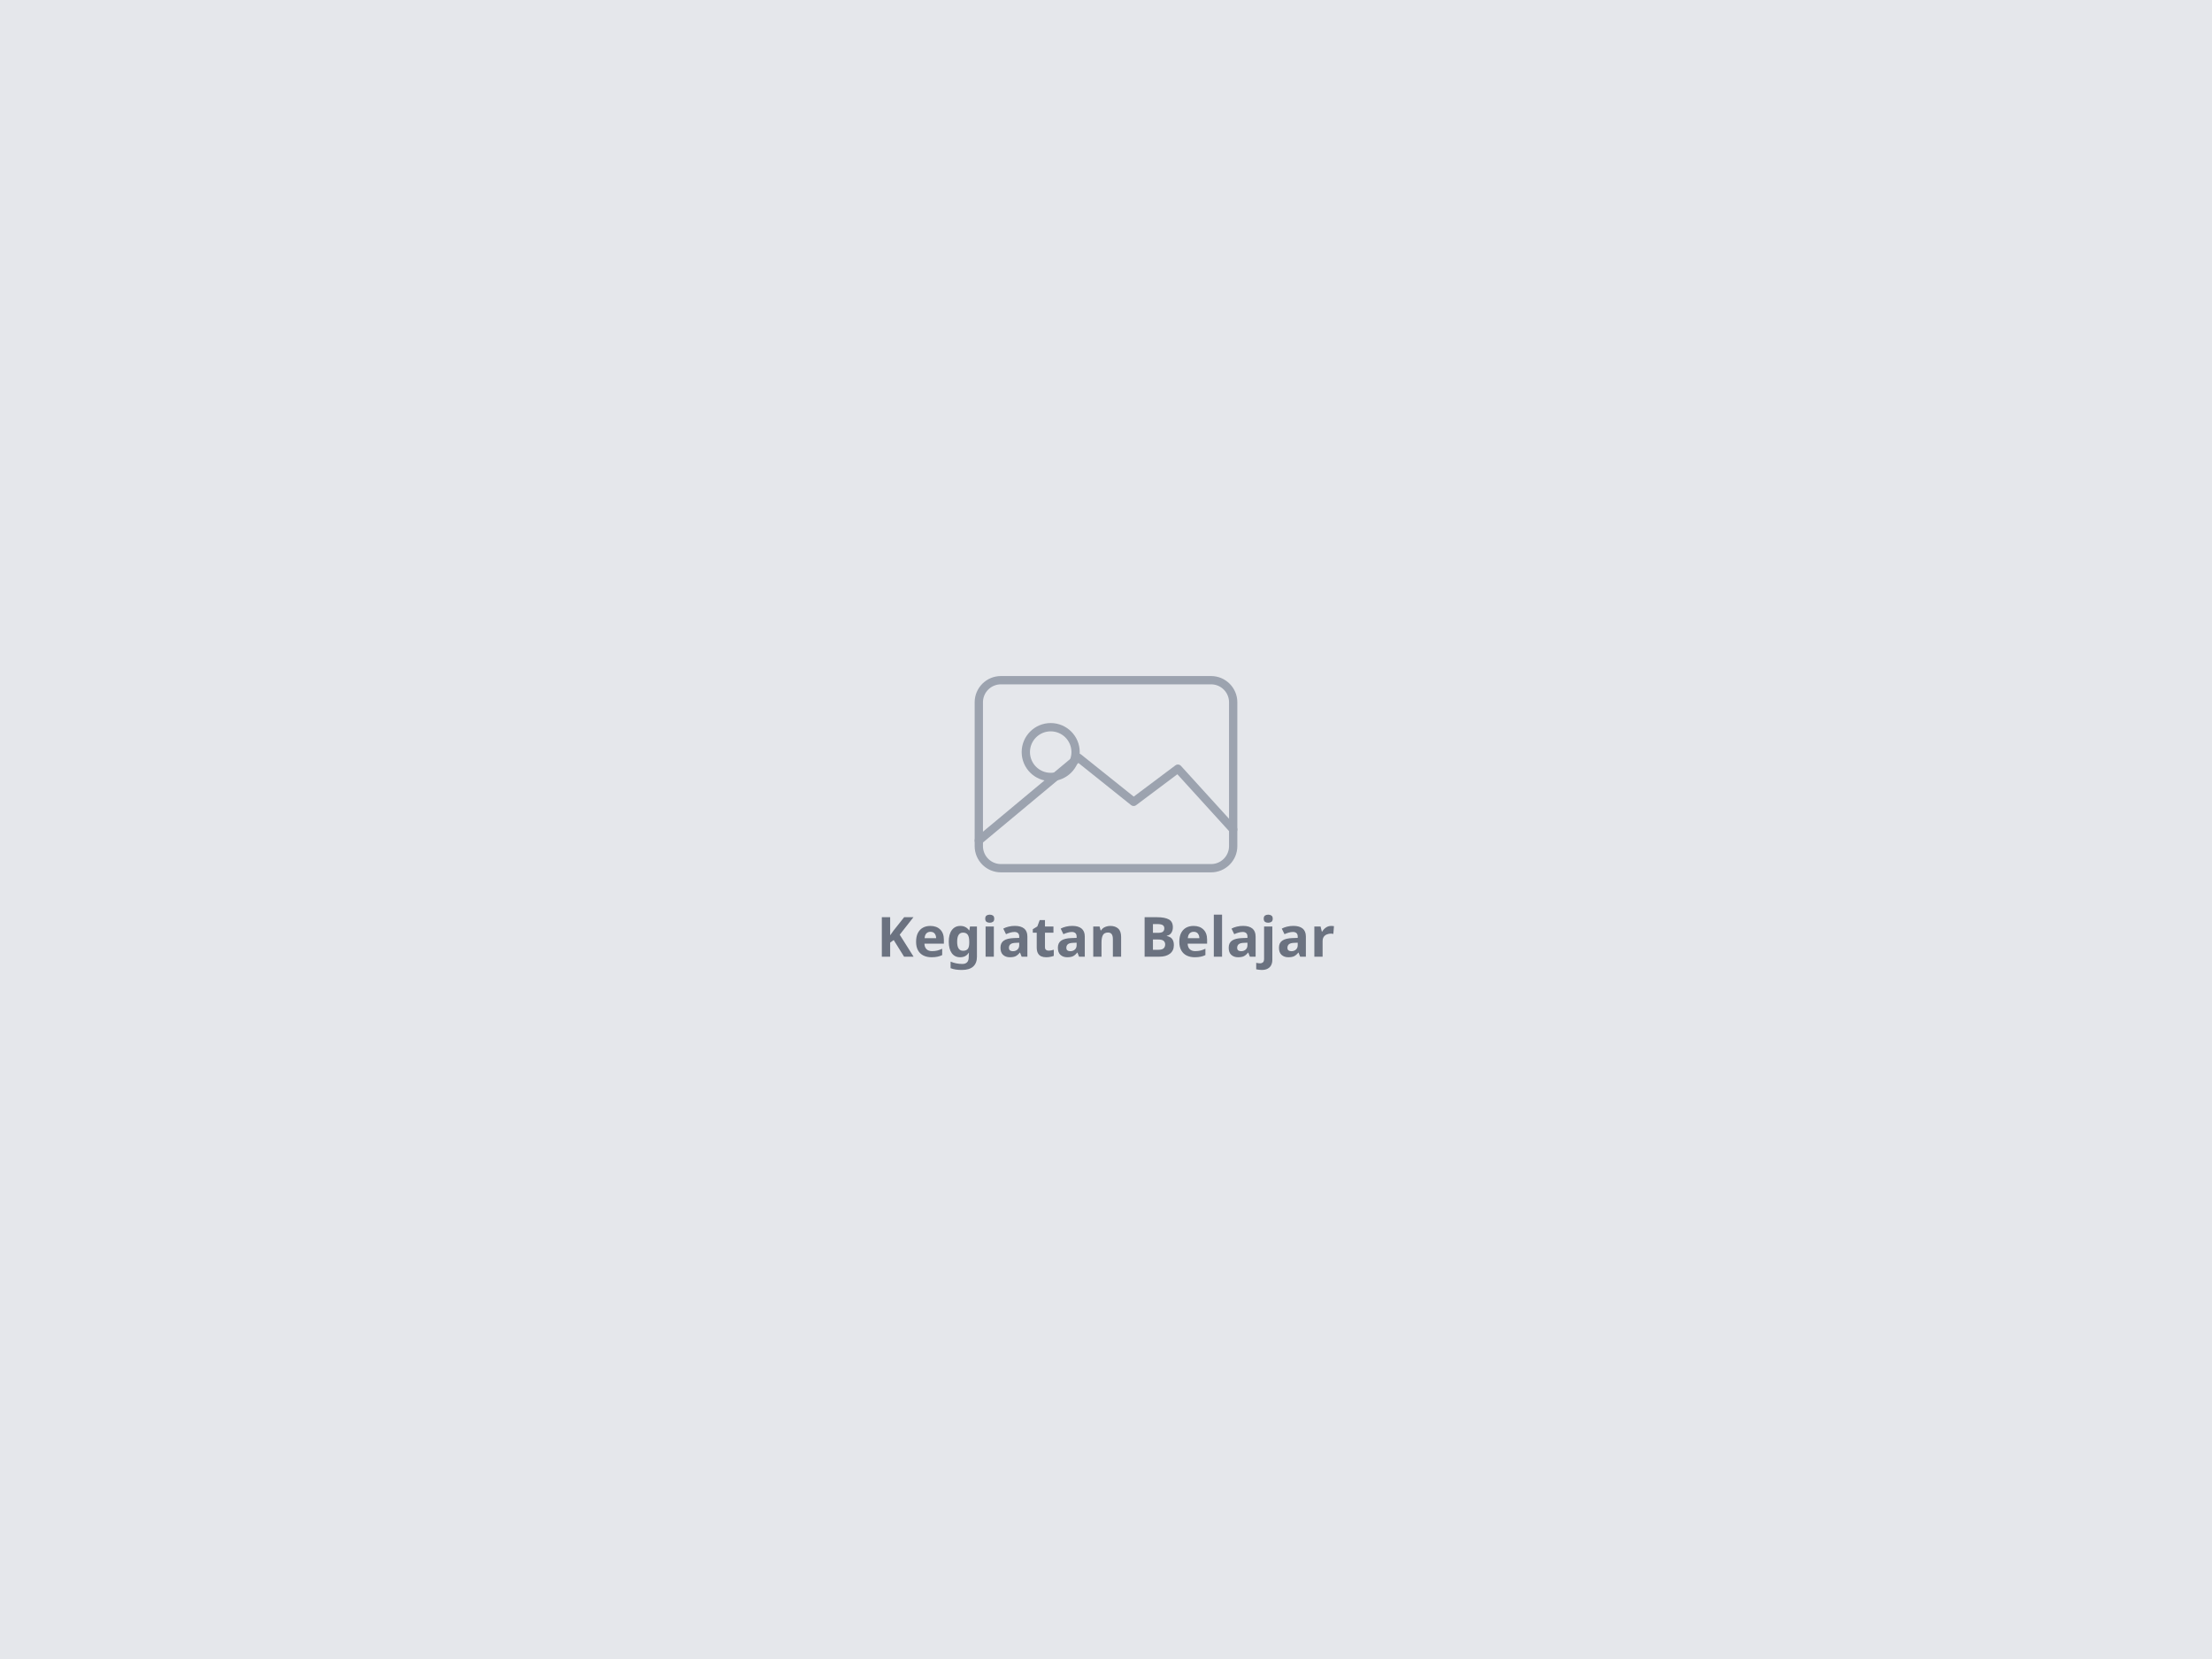
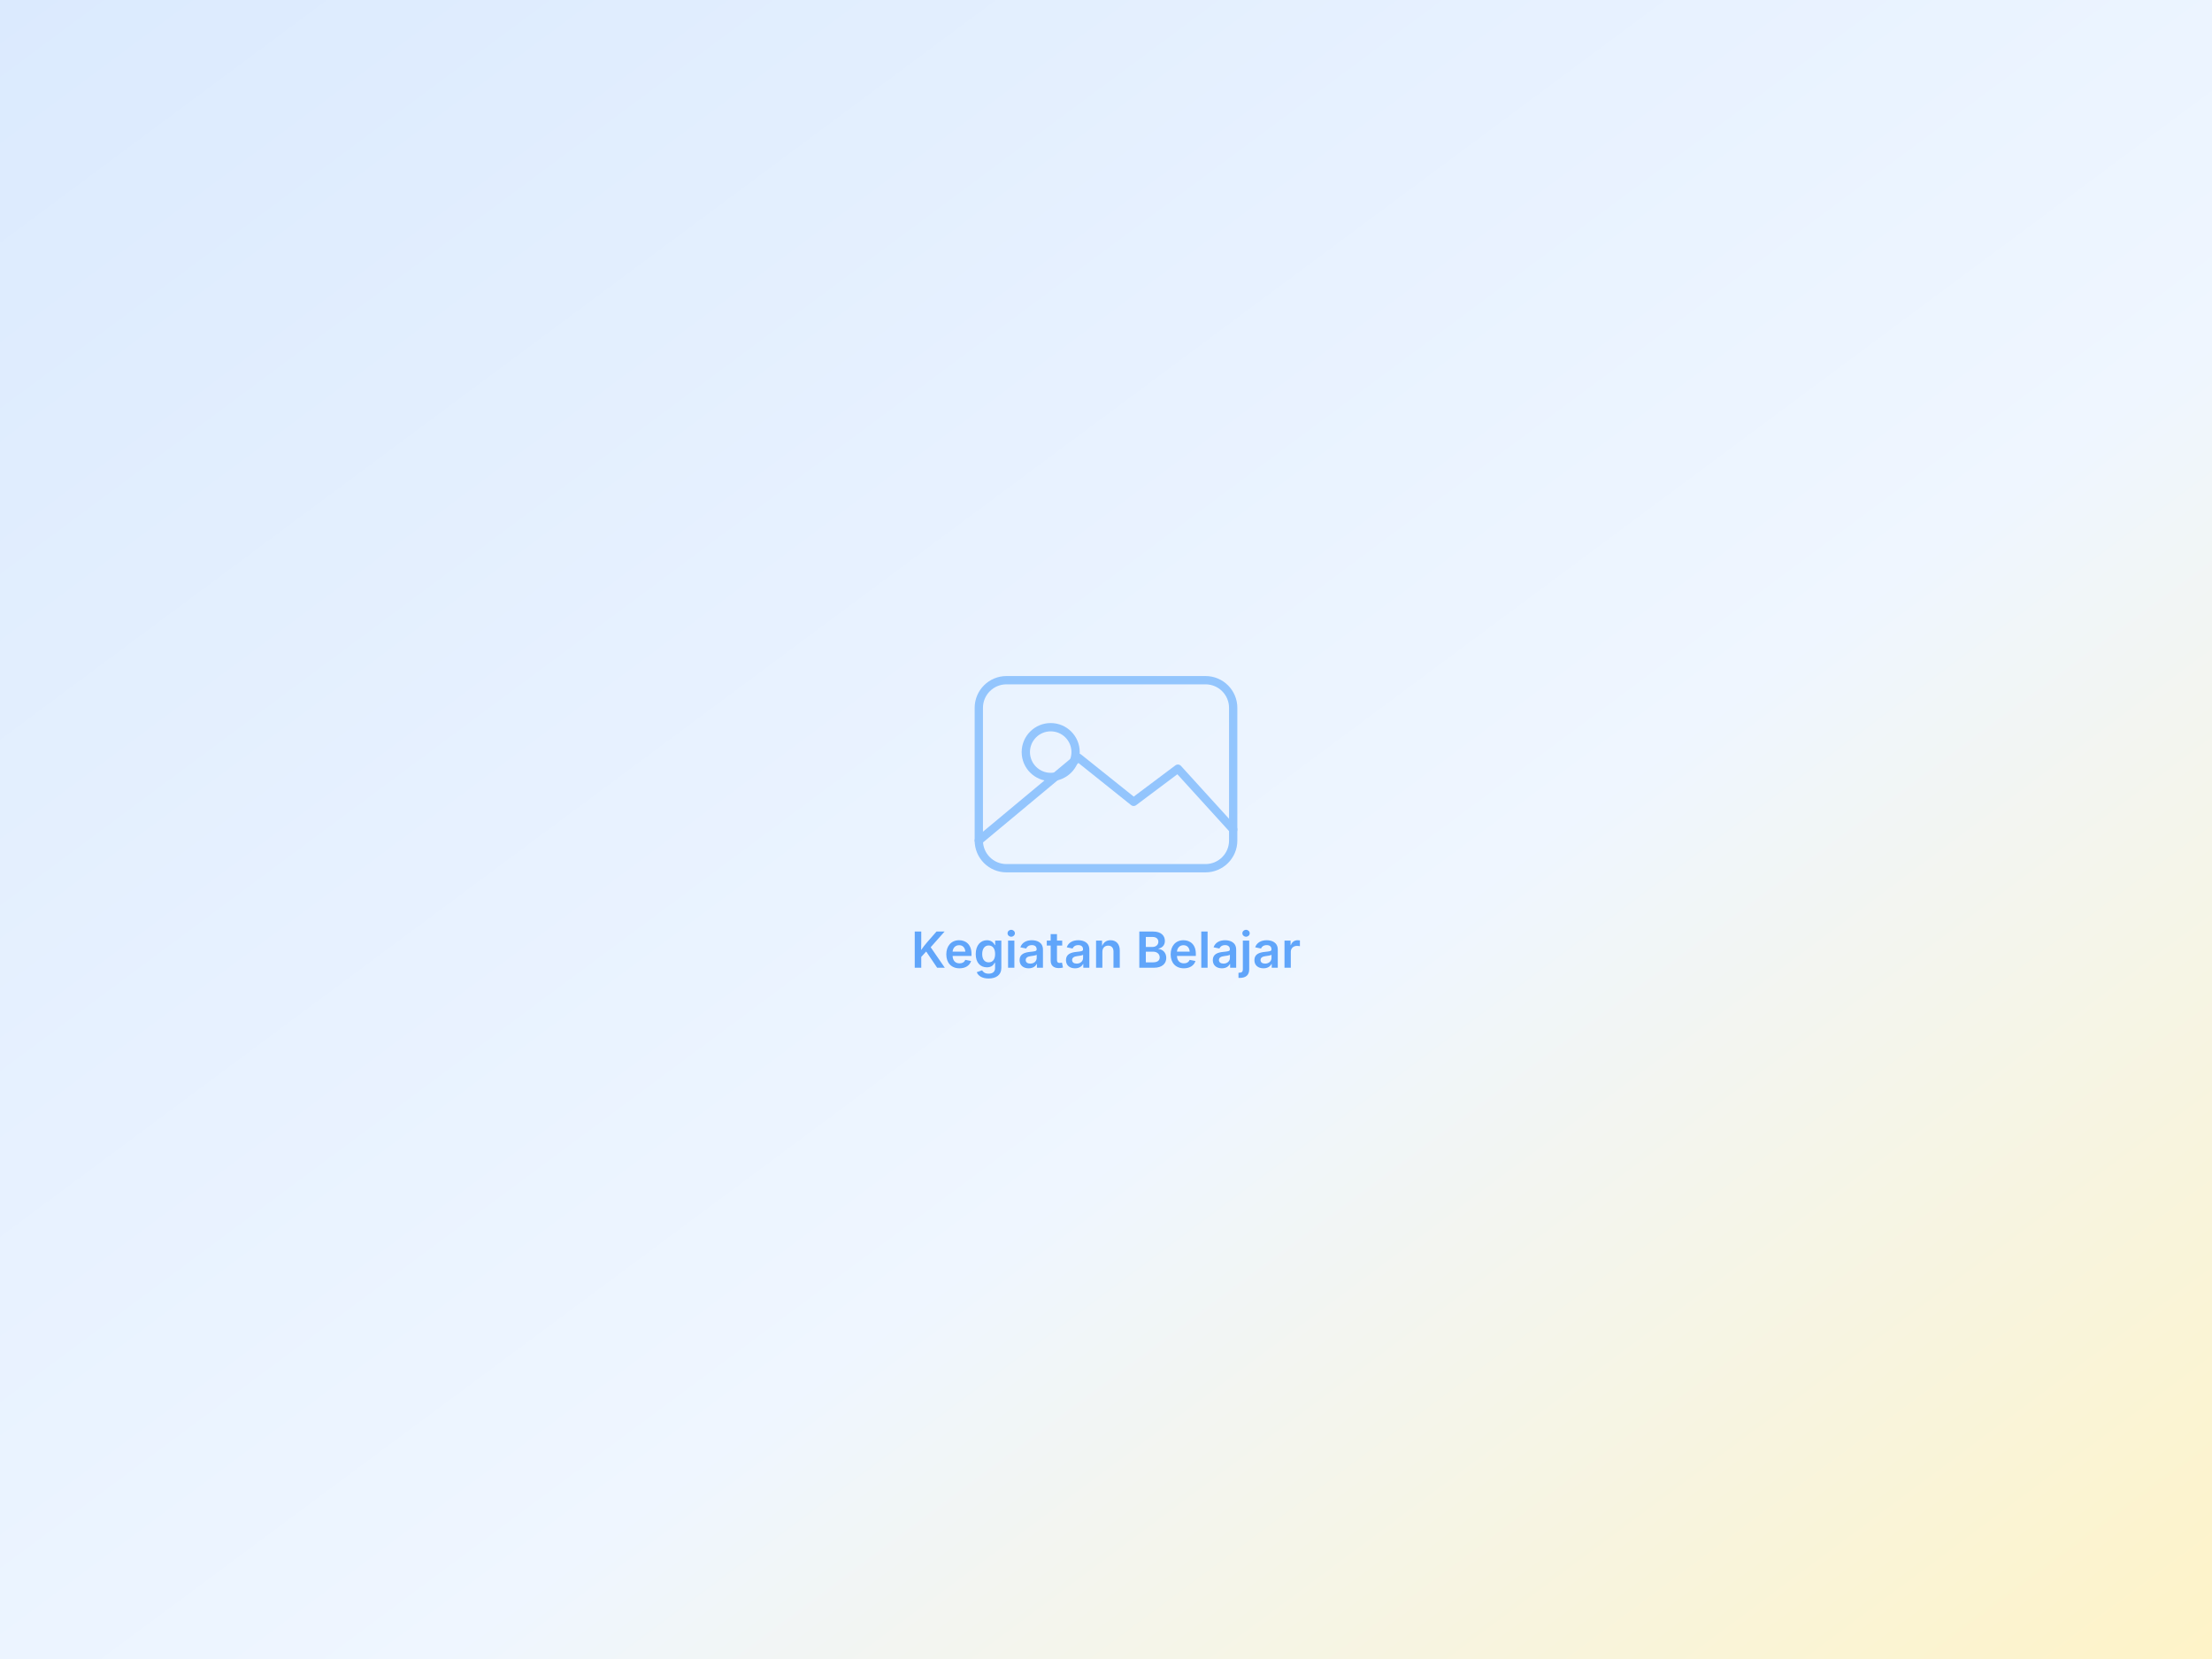
<svg xmlns="http://www.w3.org/2000/svg" width="800" height="600" viewBox="0 0 800 600">
-   <rect width="800" height="600" fill="#e5e7eb" />
-   <g transform="translate(400 280)" fill="none" stroke="#9ca3af" stroke-width="3" stroke-linecap="round" stroke-linejoin="round">
-     <rect x="-46" y="-34" width="92" height="68" rx="8" />
+   <defs>
+     <linearGradient id="g" x1="0" y1="0" x2="1" y2="1">
+       <stop offset="0" stop-color="#dbeafe" />
+       <stop offset="0.6" stop-color="#eff6ff" />
+       <stop offset="1" stop-color="#fef3c7" />
+     </linearGradient>
+   </defs>
+   <rect width="800" height="600" fill="url(#g)" />
+   <g transform="translate(400 280)" fill="none" stroke="#93c5fd" stroke-width="3" stroke-linecap="round" stroke-linejoin="round">
+     <rect x="-46" y="-34" width="92" height="68" rx="10" />
    <circle cx="-20" cy="-8" r="9" />
    <path d="M-46 24 L-10 -6 L10 10 L26 -2 L46 20" />
  </g>
-   <text x="400" y="346" font-family="'Plus Jakarta Sans',sans-serif" font-size="20" fill="#6b7280" text-anchor="middle" font-weight="600">Kegiatan Belajar</text>
+   <text x="400" y="350" font-family="Inter,sans-serif" font-size="18" fill="#60a5fa" text-anchor="middle" font-weight="600">Kegiatan Belajar</text>
</svg>
